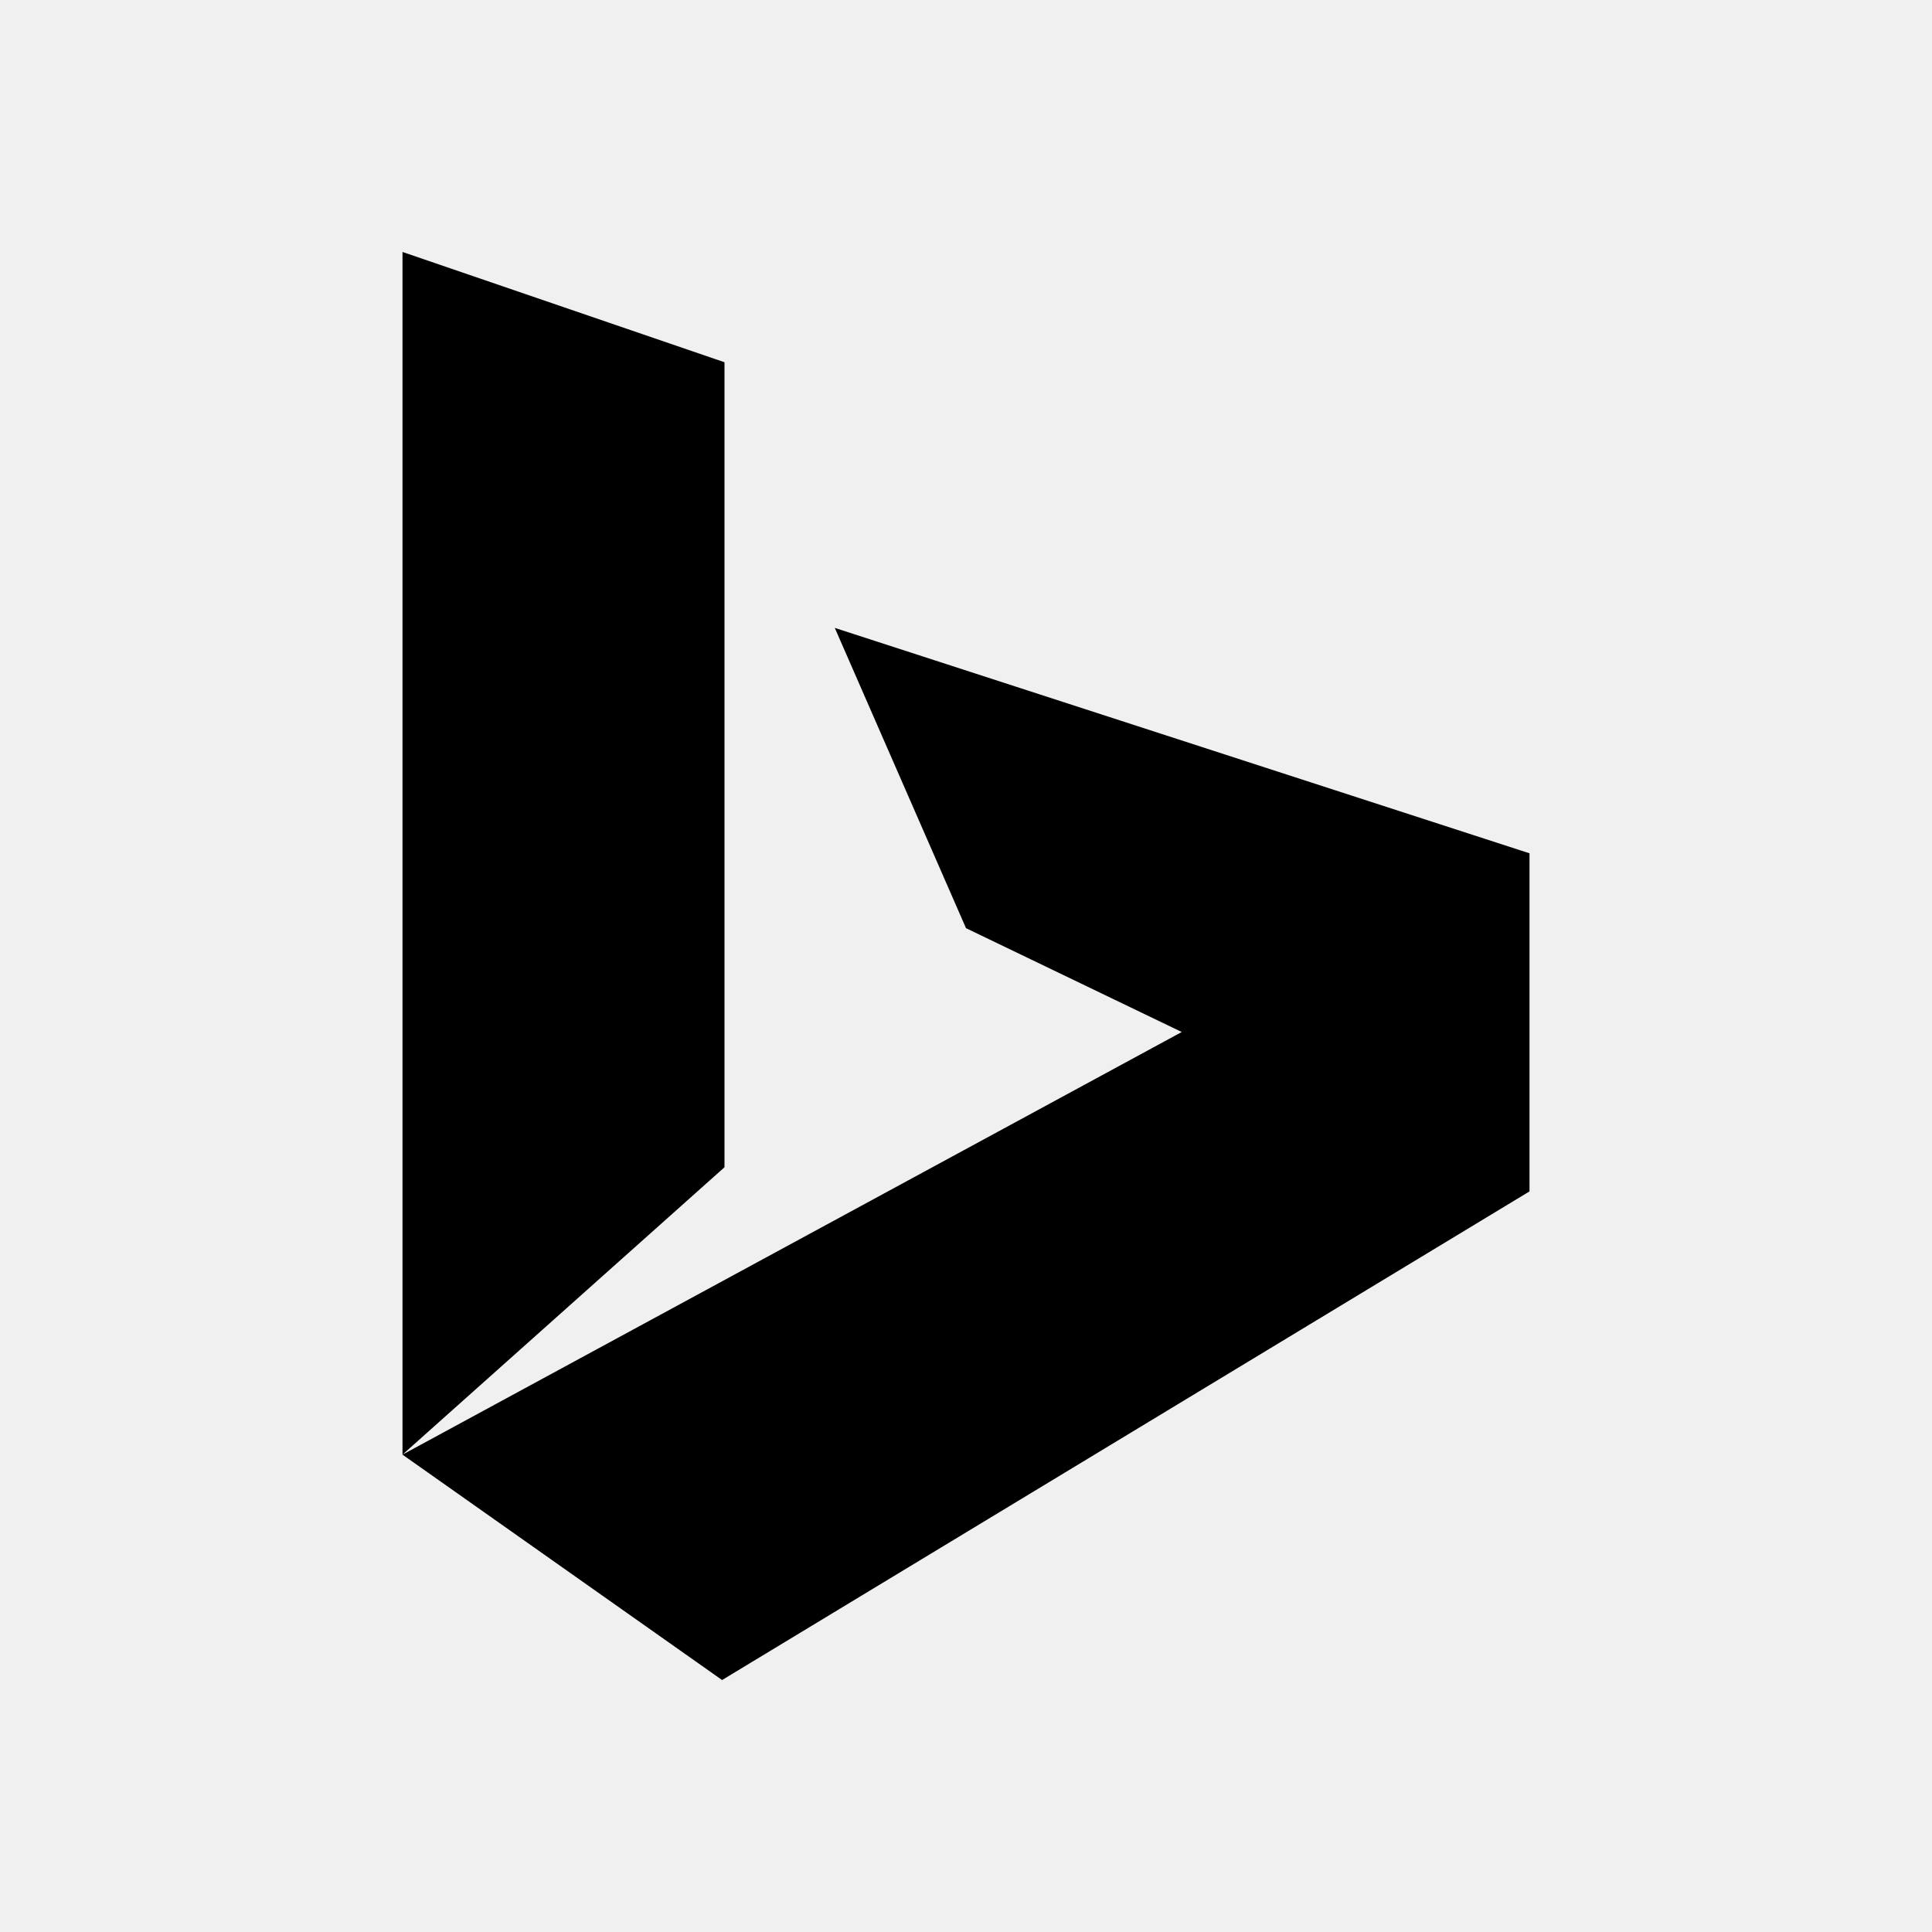
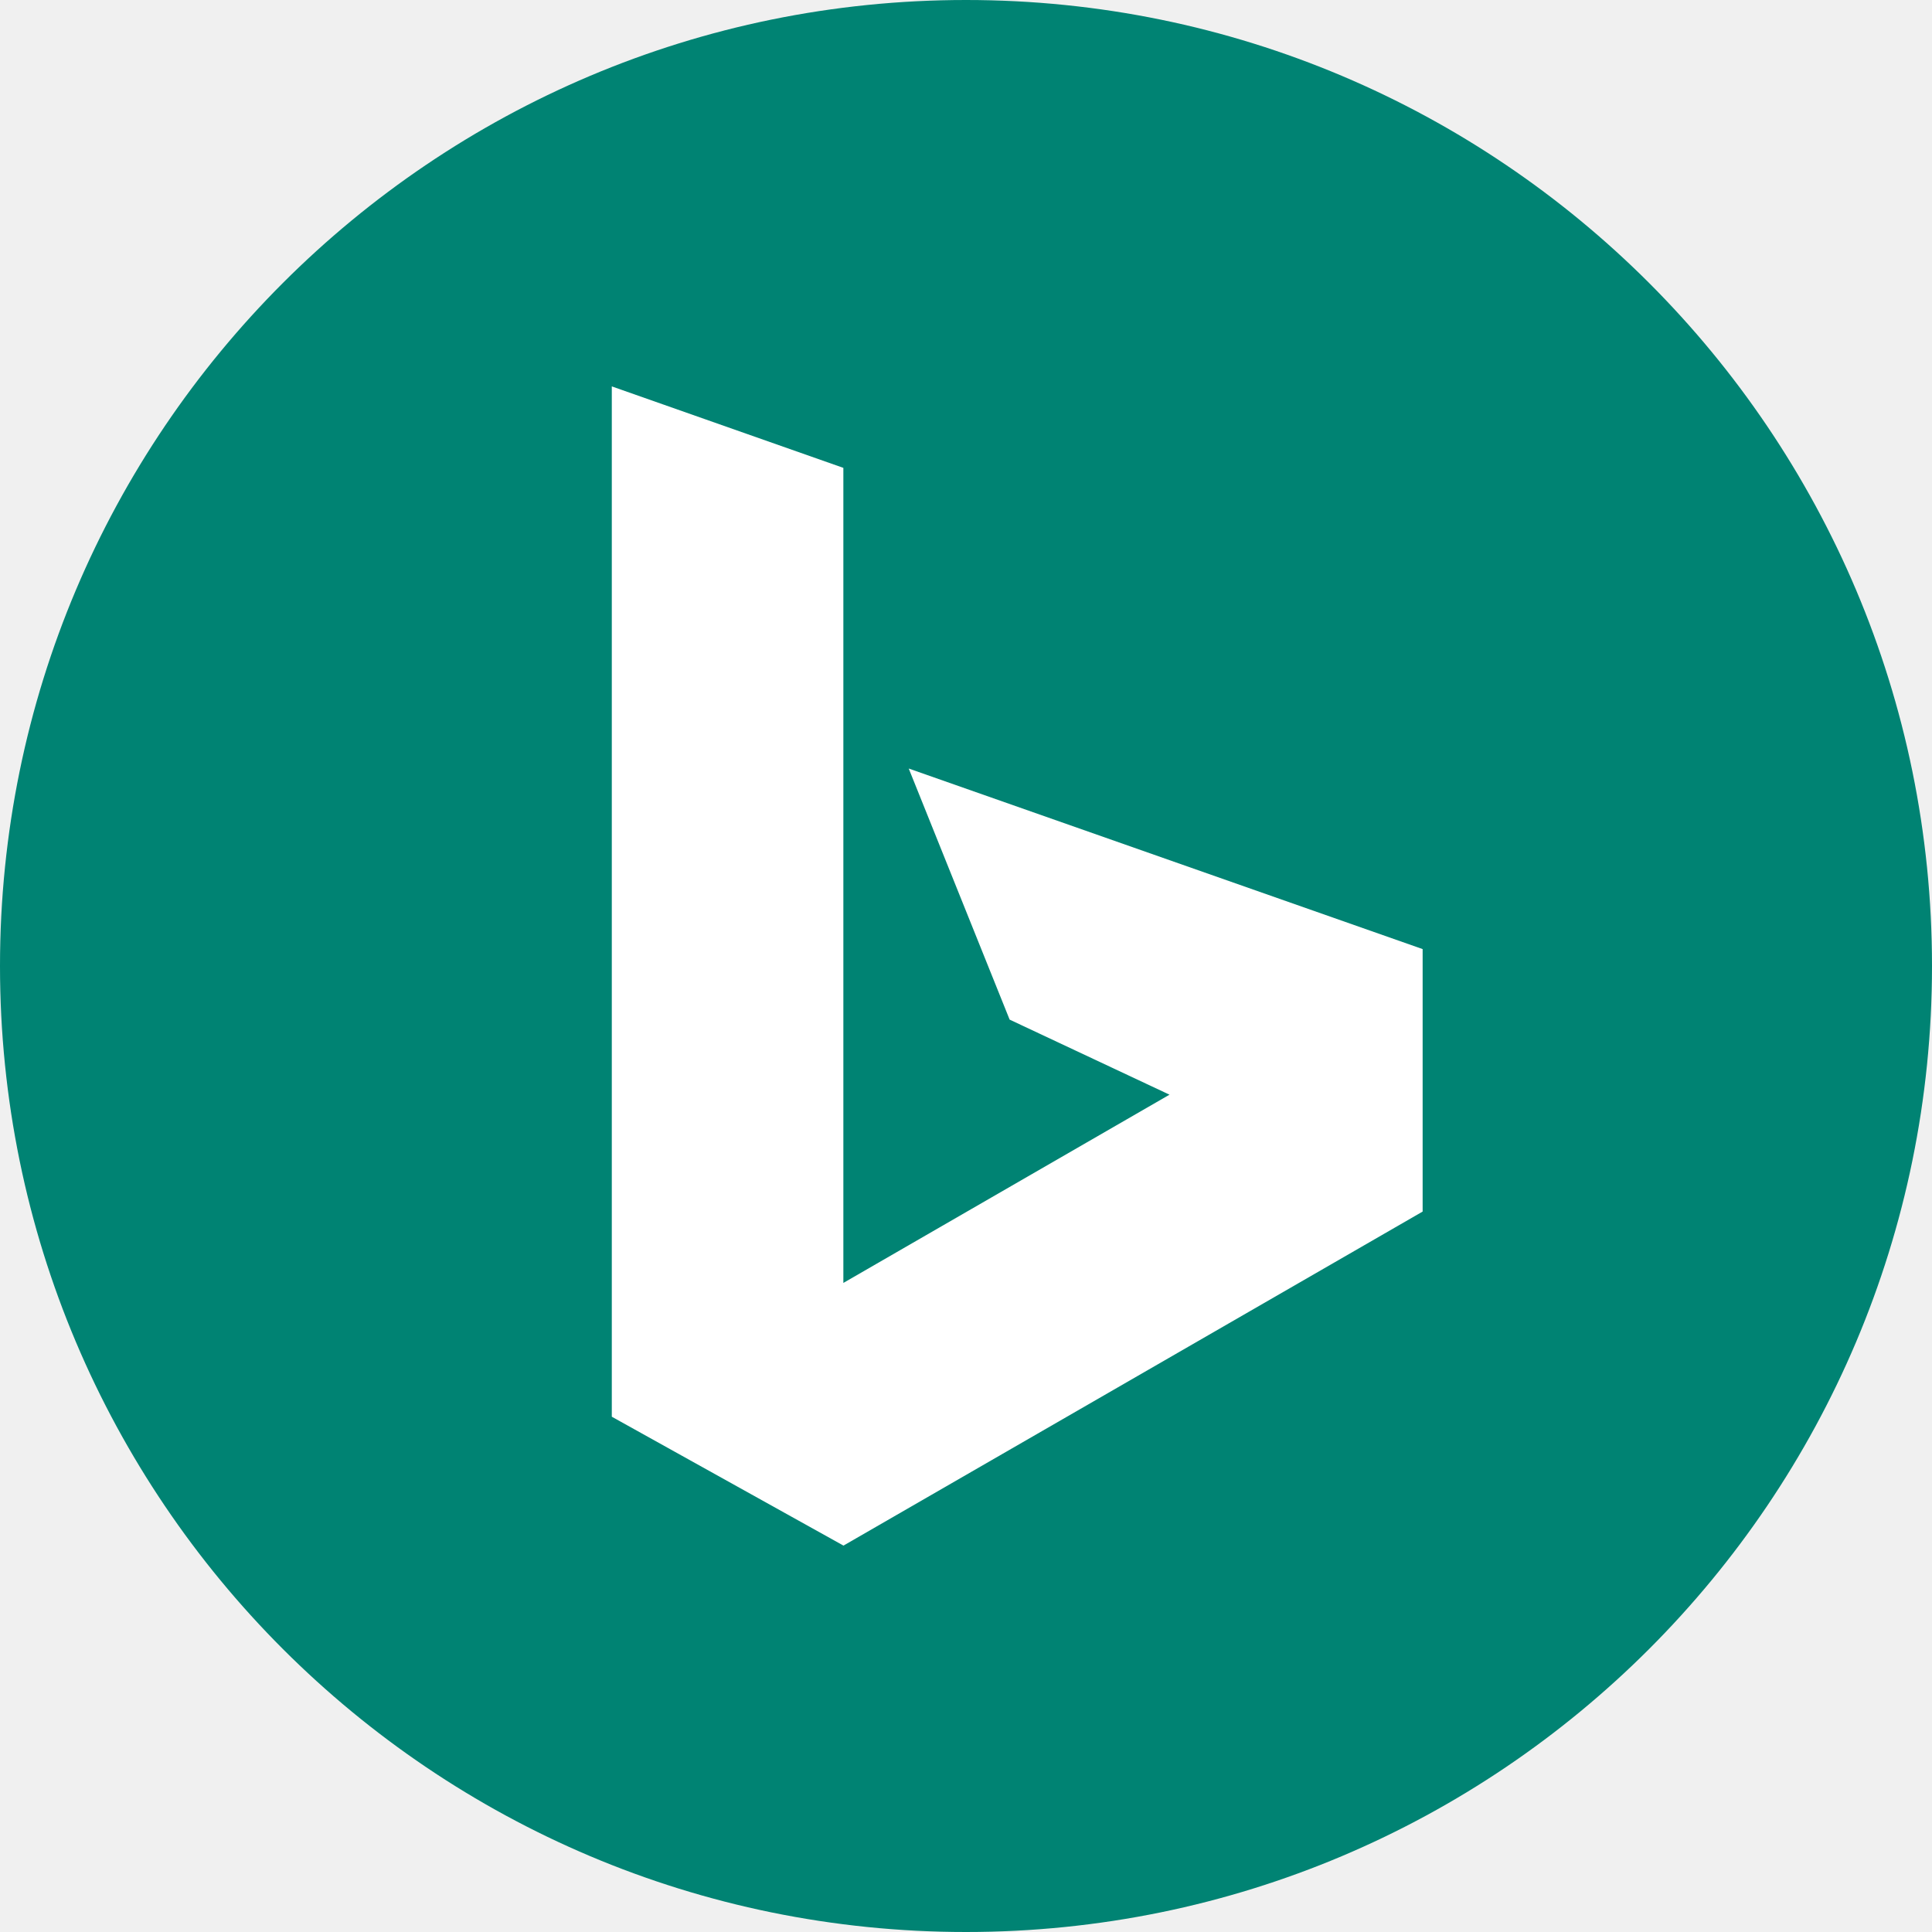
- <svg xmlns="http://www.w3.org/2000/svg" t="1561691889925" class="icon" viewBox="0 0 1024 1024" version="1.1" p-id="2019" width="128" height="128">
+ <svg xmlns="http://www.w3.org/2000/svg" t="1562240957943" class="icon" viewBox="0 0 1024 1024" version="1.1" p-id="14805" width="32" height="32">
  <defs>
    <style type="text/css" />
  </defs>
-   <path d="M213.333 770.987 626.347 546.987 512 491.947 442.453 332.8 810.667 452.267 810.667 631.467 382.72 890.453 213.333 770.987 213.333 133.547 384 192 384 618.667 213.333 770.987Z" p-id="2020" />
+   <path d="M512 1024c282.773 0 512-229.227 512-512S794.773 0 512 0 0 229.227 0 512s229.227 512 512 512z" fill="#008373" p-id="14806" />
+   <path d="M324.267 204.8l122.731 43.179v432l172.864-99.776-84.736-39.787-53.483-133.077 272.384 95.701v139.115L447.061 819.2 324.267 750.891V204.8z" fill="#FFFFFF" p-id="14807" />
</svg>
